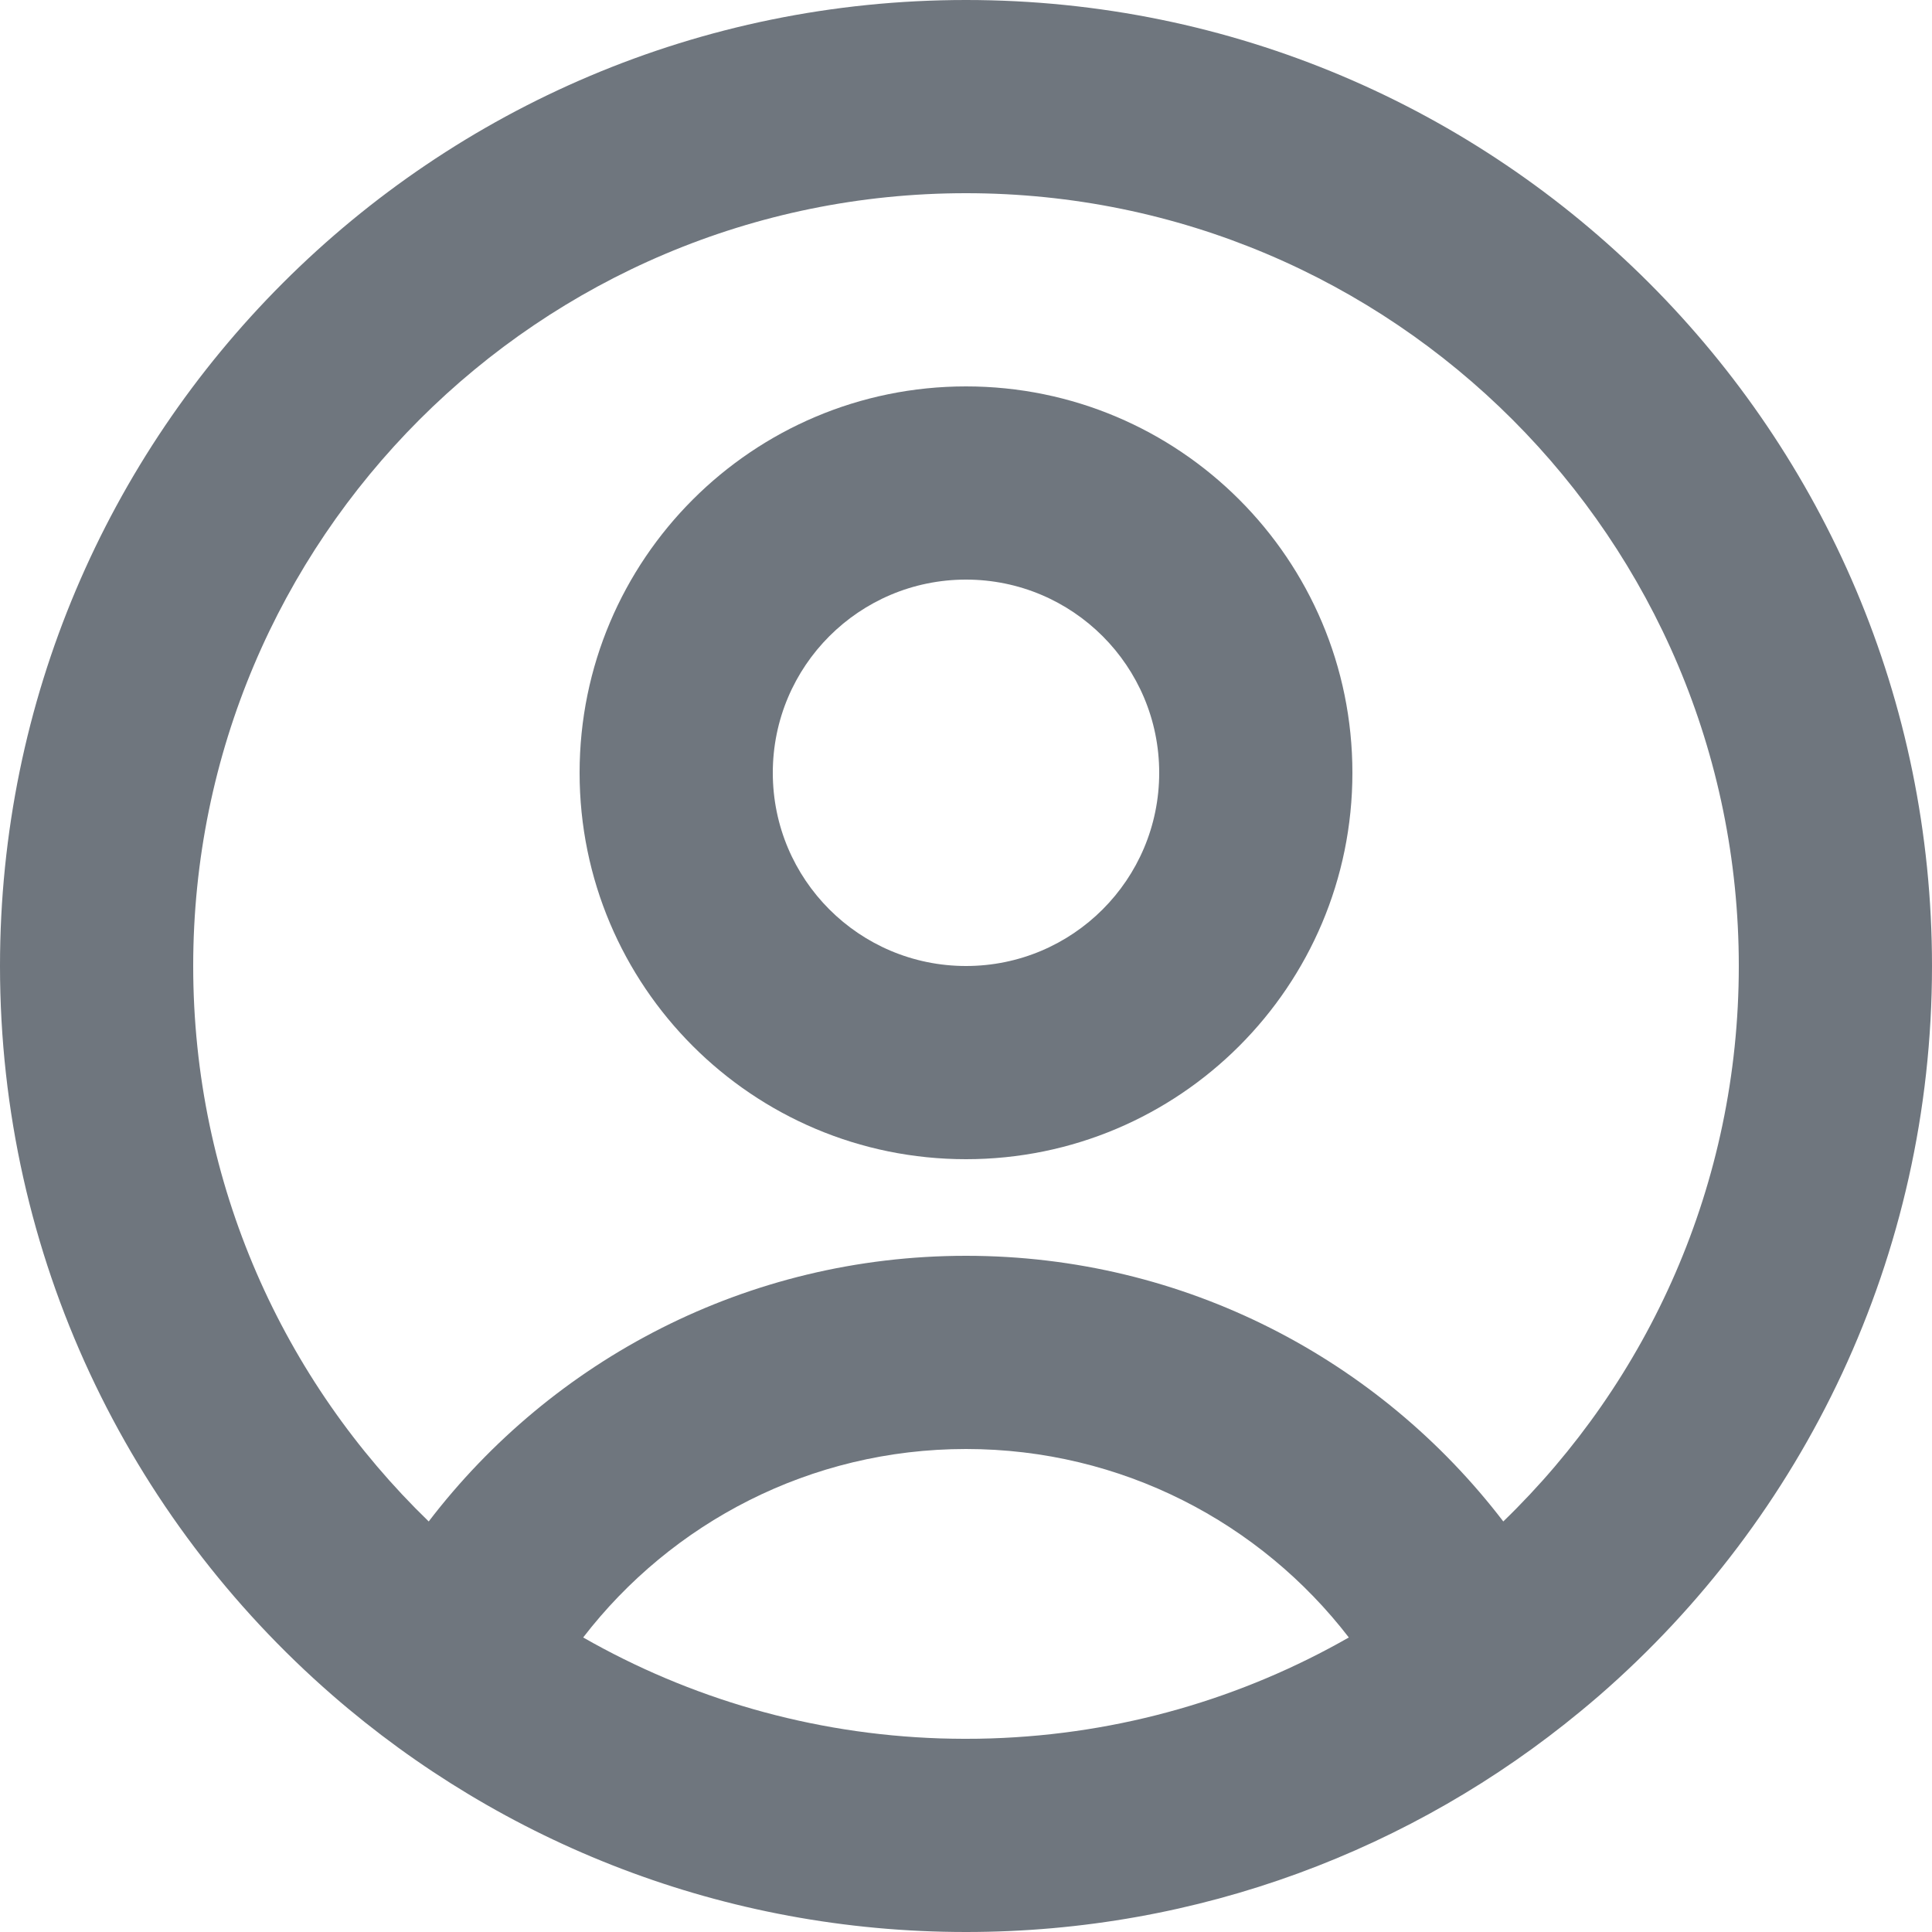
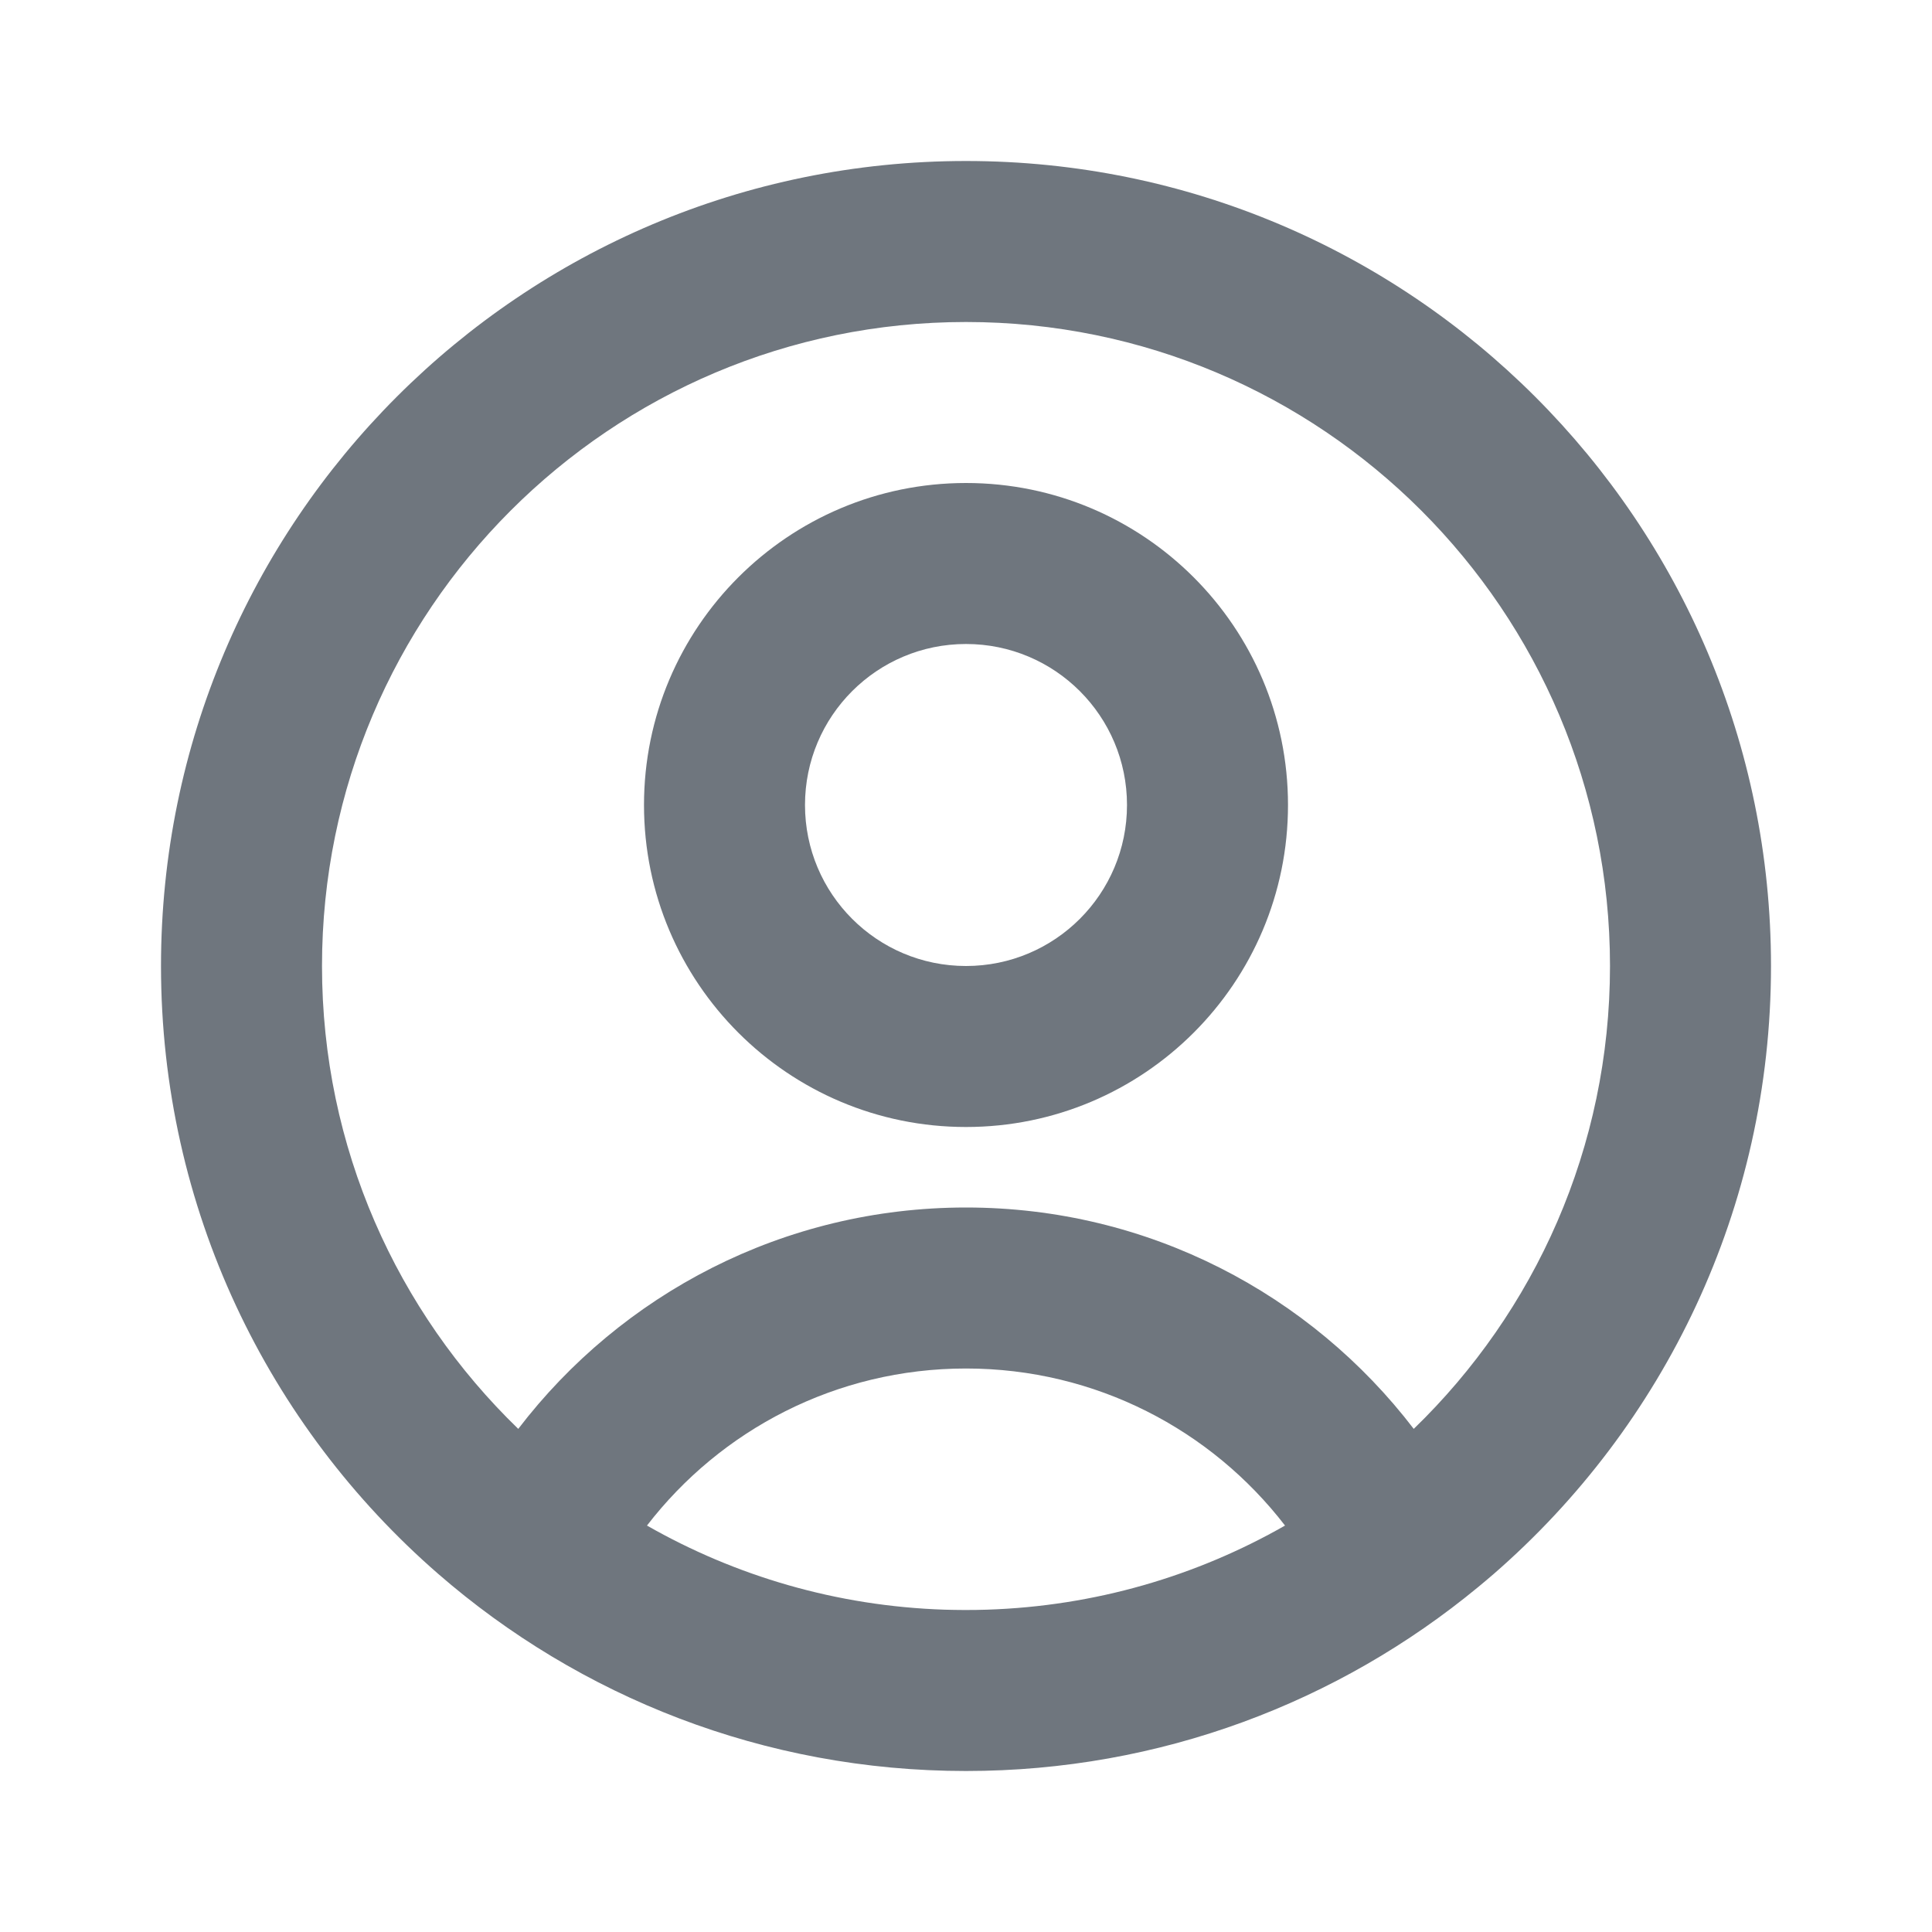
- <svg xmlns="http://www.w3.org/2000/svg" width="20" height="20" viewBox="0 0 20 20" fill="none">
-   <path fill-rule="evenodd" clip-rule="evenodd" d="M10 10C11.105 10 12 9.105 12 8C12 6.895 11.105 6 10 6C8.895 6 8 6.895 8 8C8 9.105 8.895 10 10 10ZM10 12C12.209 12 14 10.209 14 8C14 5.791 12.209 4 10 4C7.791 4 6 5.791 6 8C6 10.209 7.791 12 10 12Z" fill="#6F767E" />
-   <path fill-rule="evenodd" clip-rule="evenodd" d="M16.559 17.549C18.667 15.715 20 13.013 20 10C20 4.477 15.523 0 10 0C4.477 0 0 4.477 0 10C0 13.013 1.333 15.715 3.441 17.549C5.197 19.076 7.491 20 10 20C12.416 20 14.632 19.143 16.361 17.716C16.428 17.661 16.494 17.605 16.559 17.549ZM10.258 17.996C10.172 17.999 10.086 18 10 18C9.991 18 9.983 18 9.974 18C9.894 18 9.814 17.998 9.734 17.996C8.391 17.952 7.133 17.577 6.037 16.951C6.952 15.763 8.388 15 10 15C11.612 15 13.048 15.763 13.963 16.951C12.865 17.578 11.603 17.953 10.258 17.996ZM15.562 15.75C14.283 14.078 12.268 13 10 13C7.732 13 5.717 14.078 4.438 15.75C2.934 14.295 2 12.257 2 10C2 5.582 5.582 2 10 2C14.418 2 18 5.582 18 10C18 12.257 17.066 14.295 15.562 15.75Z" fill="#6F767E" />
+ <svg xmlns="http://www.w3.org/2000/svg" width="24" height="24" viewBox="0 0 24 24" fill="none">
+   <path fill-rule="evenodd" clip-rule="evenodd" d="M12 12C13.105 12 14 11.105 14 10C14 8.895 13.105 8 12 8C10.895 8 10 8.895 10 10C10 11.105 10.895 12 12 12ZM12 14C14.209 14 16 12.209 16 10C16 7.791 14.209 6 12 6C9.791 6 8 7.791 8 10C8 12.209 9.791 14 12 14Z" fill="#6F767E" />
+   <path fill-rule="evenodd" clip-rule="evenodd" d="M18.559 19.549C20.667 17.715 22 15.013 22 12C22 6.477 17.523 2 12 2C6.477 2 2 6.477 2 12C2 15.013 3.333 17.715 5.441 19.549C7.197 21.076 9.491 22 12 22C14.416 22 16.632 21.143 18.361 19.716C18.428 19.661 18.494 19.605 18.559 19.549ZM12.258 19.996C12.172 19.999 12.086 20 12 20C11.991 20 11.983 20 11.974 20C11.894 20 11.813 19.998 11.734 19.996C10.391 19.952 9.133 19.577 8.037 18.951C8.952 17.763 10.388 17 12 17C13.612 17 15.048 17.763 15.963 18.951C14.865 19.578 13.603 19.953 12.258 19.996ZM17.562 17.75C16.283 16.078 14.268 15 12 15C9.732 15 7.717 16.078 6.438 17.75C4.934 16.295 4 14.257 4 12C4 7.582 7.582 4 12 4C16.418 4 20 7.582 20 12C20 14.257 19.066 16.295 17.562 17.75Z" fill="#6F767E" />
</svg>
